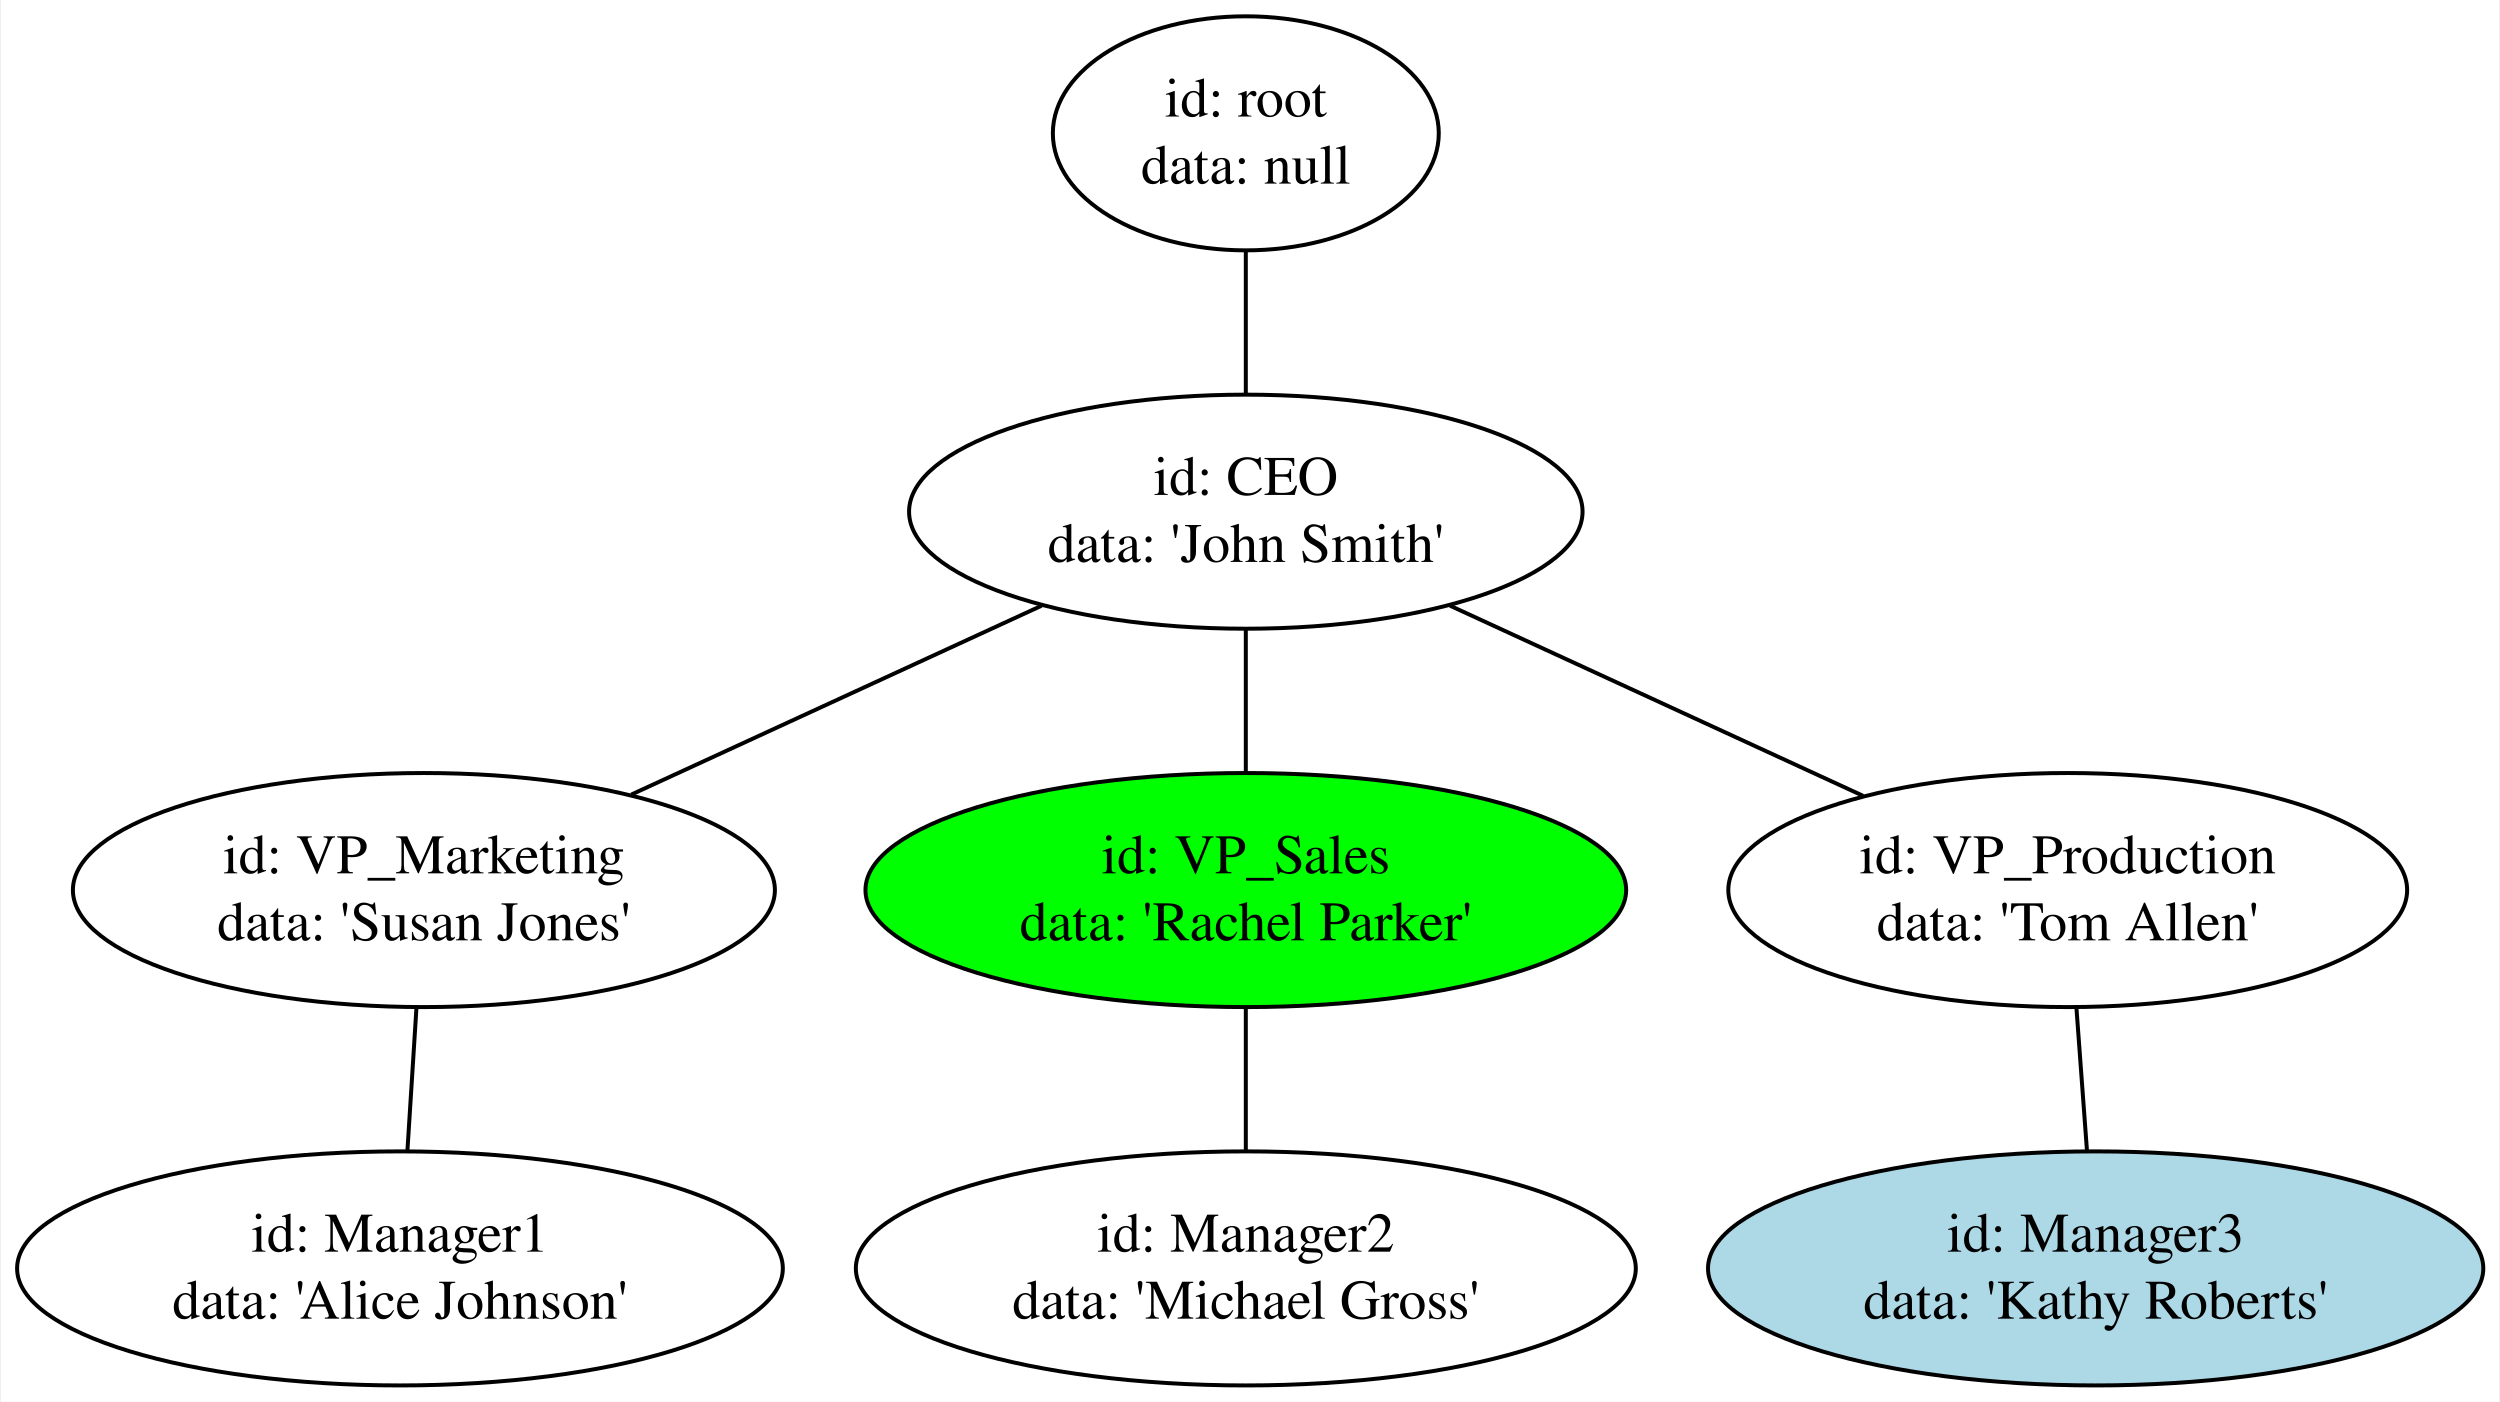
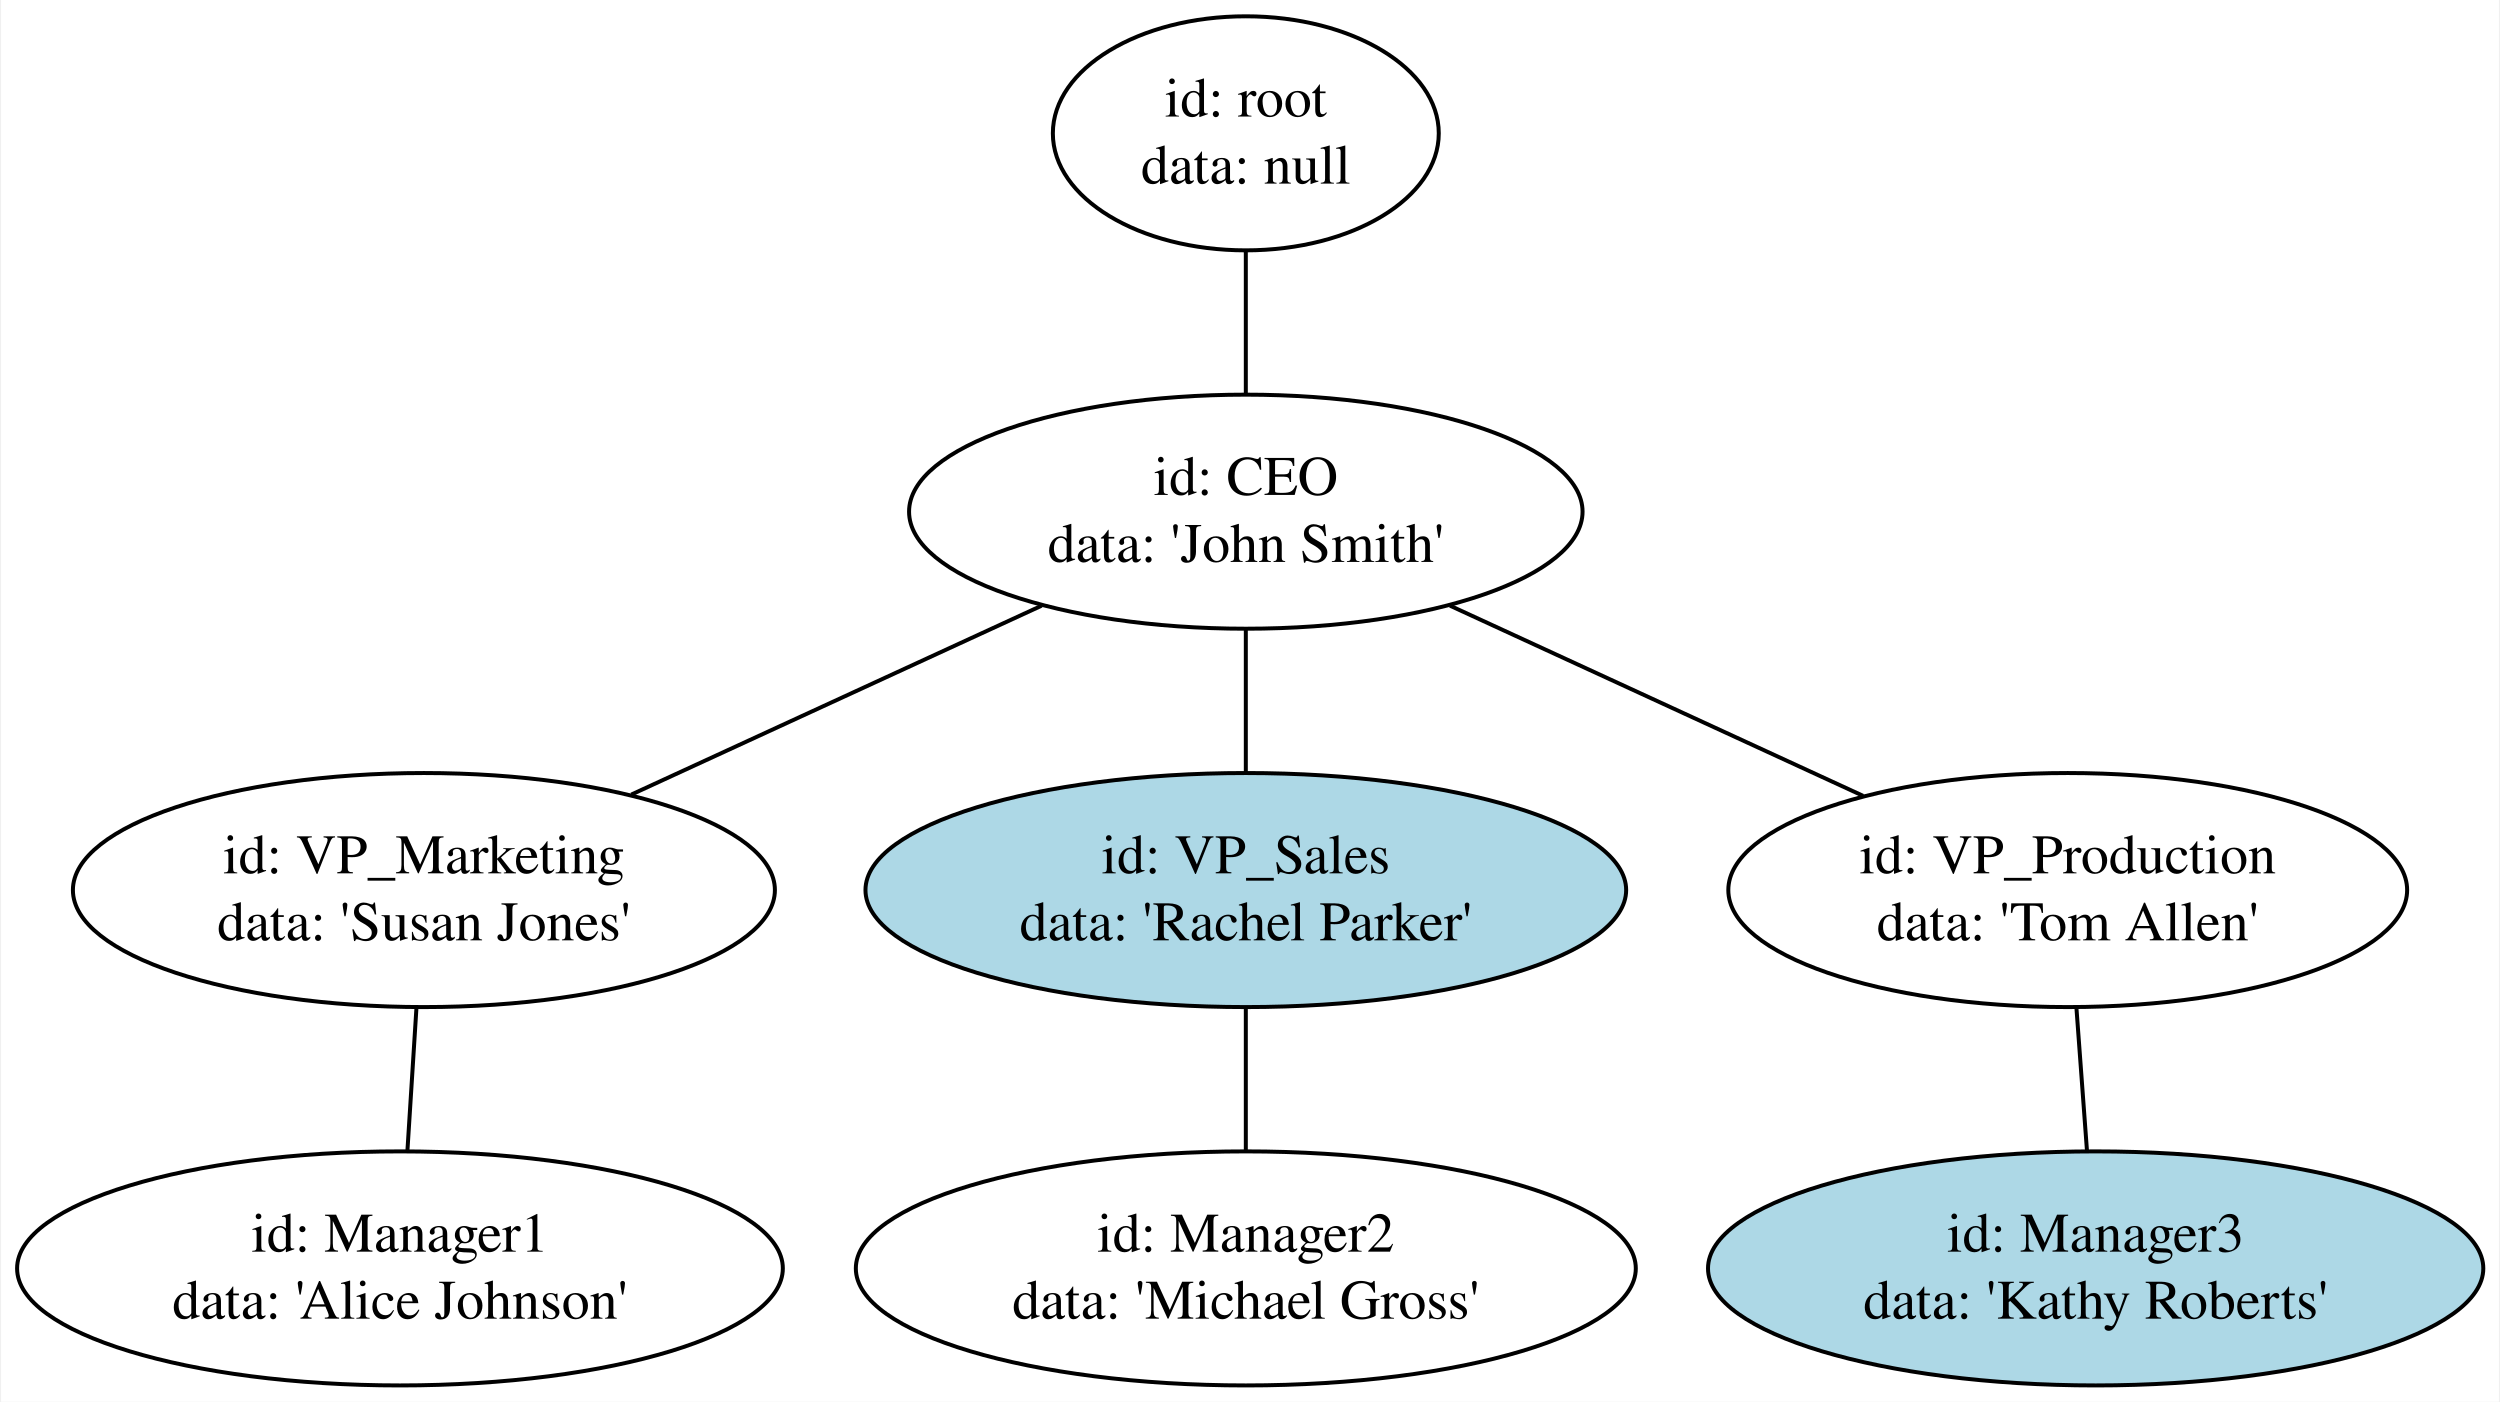
<svg xmlns="http://www.w3.org/2000/svg" width="626pt" height="351pt" viewBox="0.00 0.00 626.06 351.33">
  <g id="graph0" class="graph" transform="scale(1 1) rotate(0) translate(4 347.3251)">
    <polygon fill="#ffffff" stroke="transparent" points="-4,4 -4,-347.325 622.06,-347.325 622.06,4 -4,4" />
    <g id="node1" class="node">
      <ellipse fill="none" stroke="#000000" cx="307.981" cy="-313.909" rx="48.362" ry="29.331" />
      <text text-anchor="middle" x="307.981" y="-318.11" font-family="Times,serif" font-size="14.00" fill="#000000">id: root</text>
      <text text-anchor="middle" x="307.981" y="-301.31" font-family="Times,serif" font-size="14.00" fill="#000000">data: null</text>
    </g>
    <g id="node2" class="node">
      <ellipse fill="none" stroke="#000000" cx="307.981" cy="-219.078" rx="84.4" ry="29.331" />
      <text text-anchor="middle" x="307.981" y="-223.278" font-family="Times,serif" font-size="14.00" fill="#000000">id: CEO</text>
      <text text-anchor="middle" x="307.981" y="-206.478" font-family="Times,serif" font-size="14.00" fill="#000000">data: 'John Smith'</text>
    </g>
    <g id="edge1" class="edge">
      <path fill="none" stroke="#000000" d="M307.981,-284.424C307.981,-273.006 307.981,-259.962 307.981,-248.545" />
    </g>
    <g id="node3" class="node">
      <ellipse fill="none" stroke="#000000" cx="101.981" cy="-124.247" rx="87.972" ry="29.331" />
      <text text-anchor="middle" x="101.981" y="-128.447" font-family="Times,serif" font-size="14.00" fill="#000000">id: VP_Marketing</text>
      <text text-anchor="middle" x="101.981" y="-111.647" font-family="Times,serif" font-size="14.00" fill="#000000">data: 'Susan Jones'</text>
    </g>
    <g id="edge2" class="edge">
      <path fill="none" stroke="#000000" d="M256.795,-195.515C225.456,-181.088 185.464,-162.678 153.978,-148.183" />
    </g>
    <g id="node4" class="node">
-       <ellipse fill="#00ff00" stroke="#000000" cx="307.981" cy="-124.247" rx="95.328" ry="29.331" />
+       <ellipse fill="#add8e6" stroke="#000000" cx="307.981" cy="-124.247" rx="95.328" ry="29.331" />
      <text text-anchor="middle" x="307.981" y="-128.447" font-family="Times,serif" font-size="14.00" fill="#000000">id: VP_Sales</text>
      <text text-anchor="middle" x="307.981" y="-111.647" font-family="Times,serif" font-size="14.00" fill="#000000">data: 'Rachel Parker'</text>
    </g>
    <g id="edge3" class="edge">
      <path fill="none" stroke="#000000" d="M307.981,-189.593C307.981,-178.175 307.981,-165.13 307.981,-153.714" />
    </g>
    <g id="node5" class="node">
      <ellipse fill="none" stroke="#000000" cx="513.981" cy="-124.247" rx="85.068" ry="29.331" />
      <text text-anchor="middle" x="513.981" y="-128.447" font-family="Times,serif" font-size="14.00" fill="#000000">id: VP_Production</text>
      <text text-anchor="middle" x="513.981" y="-111.647" font-family="Times,serif" font-size="14.00" fill="#000000">data: 'Tom Allen'</text>
    </g>
    <g id="edge4" class="edge">
      <path fill="none" stroke="#000000" d="M359.167,-195.515C390.744,-180.978 431.107,-162.398 462.701,-147.853" />
    </g>
    <g id="node6" class="node">
      <ellipse fill="none" stroke="#000000" cx="95.981" cy="-29.416" rx="95.962" ry="29.331" />
      <text text-anchor="middle" x="95.981" y="-33.616" font-family="Times,serif" font-size="14.00" fill="#000000">id: Manager1</text>
      <text text-anchor="middle" x="95.981" y="-16.816" font-family="Times,serif" font-size="14.00" fill="#000000">data: 'Alice Johnson'</text>
    </g>
    <g id="edge5" class="edge">
      <path fill="none" stroke="#000000" d="M100.116,-94.761C99.393,-83.344 98.568,-70.299 97.846,-58.883" />
    </g>
    <g id="node7" class="node">
      <ellipse fill="none" stroke="#000000" cx="307.981" cy="-29.416" rx="97.743" ry="29.331" />
      <text text-anchor="middle" x="307.981" y="-33.616" font-family="Times,serif" font-size="14.00" fill="#000000">id: Manager2</text>
      <text text-anchor="middle" x="307.981" y="-16.816" font-family="Times,serif" font-size="14.00" fill="#000000">data: 'Michael Gross'</text>
    </g>
    <g id="edge6" class="edge">
      <path fill="none" stroke="#000000" d="M307.981,-94.761C307.981,-83.344 307.981,-70.299 307.981,-58.883" />
    </g>
    <g id="node8" class="node">
      <ellipse fill="#add8e6" stroke="#000000" cx="520.981" cy="-29.416" rx="97.158" ry="29.331" />
      <text text-anchor="middle" x="520.981" y="-33.616" font-family="Times,serif" font-size="14.00" fill="#000000">id: Manager3</text>
      <text text-anchor="middle" x="520.981" y="-16.816" font-family="Times,serif" font-size="14.00" fill="#000000">data: 'Kathy Roberts'</text>
    </g>
    <g id="edge7" class="edge">
      <path fill="none" stroke="#000000" d="M516.158,-94.761C517,-83.344 517.963,-70.299 518.806,-58.883" />
    </g>
  </g>
</svg>
